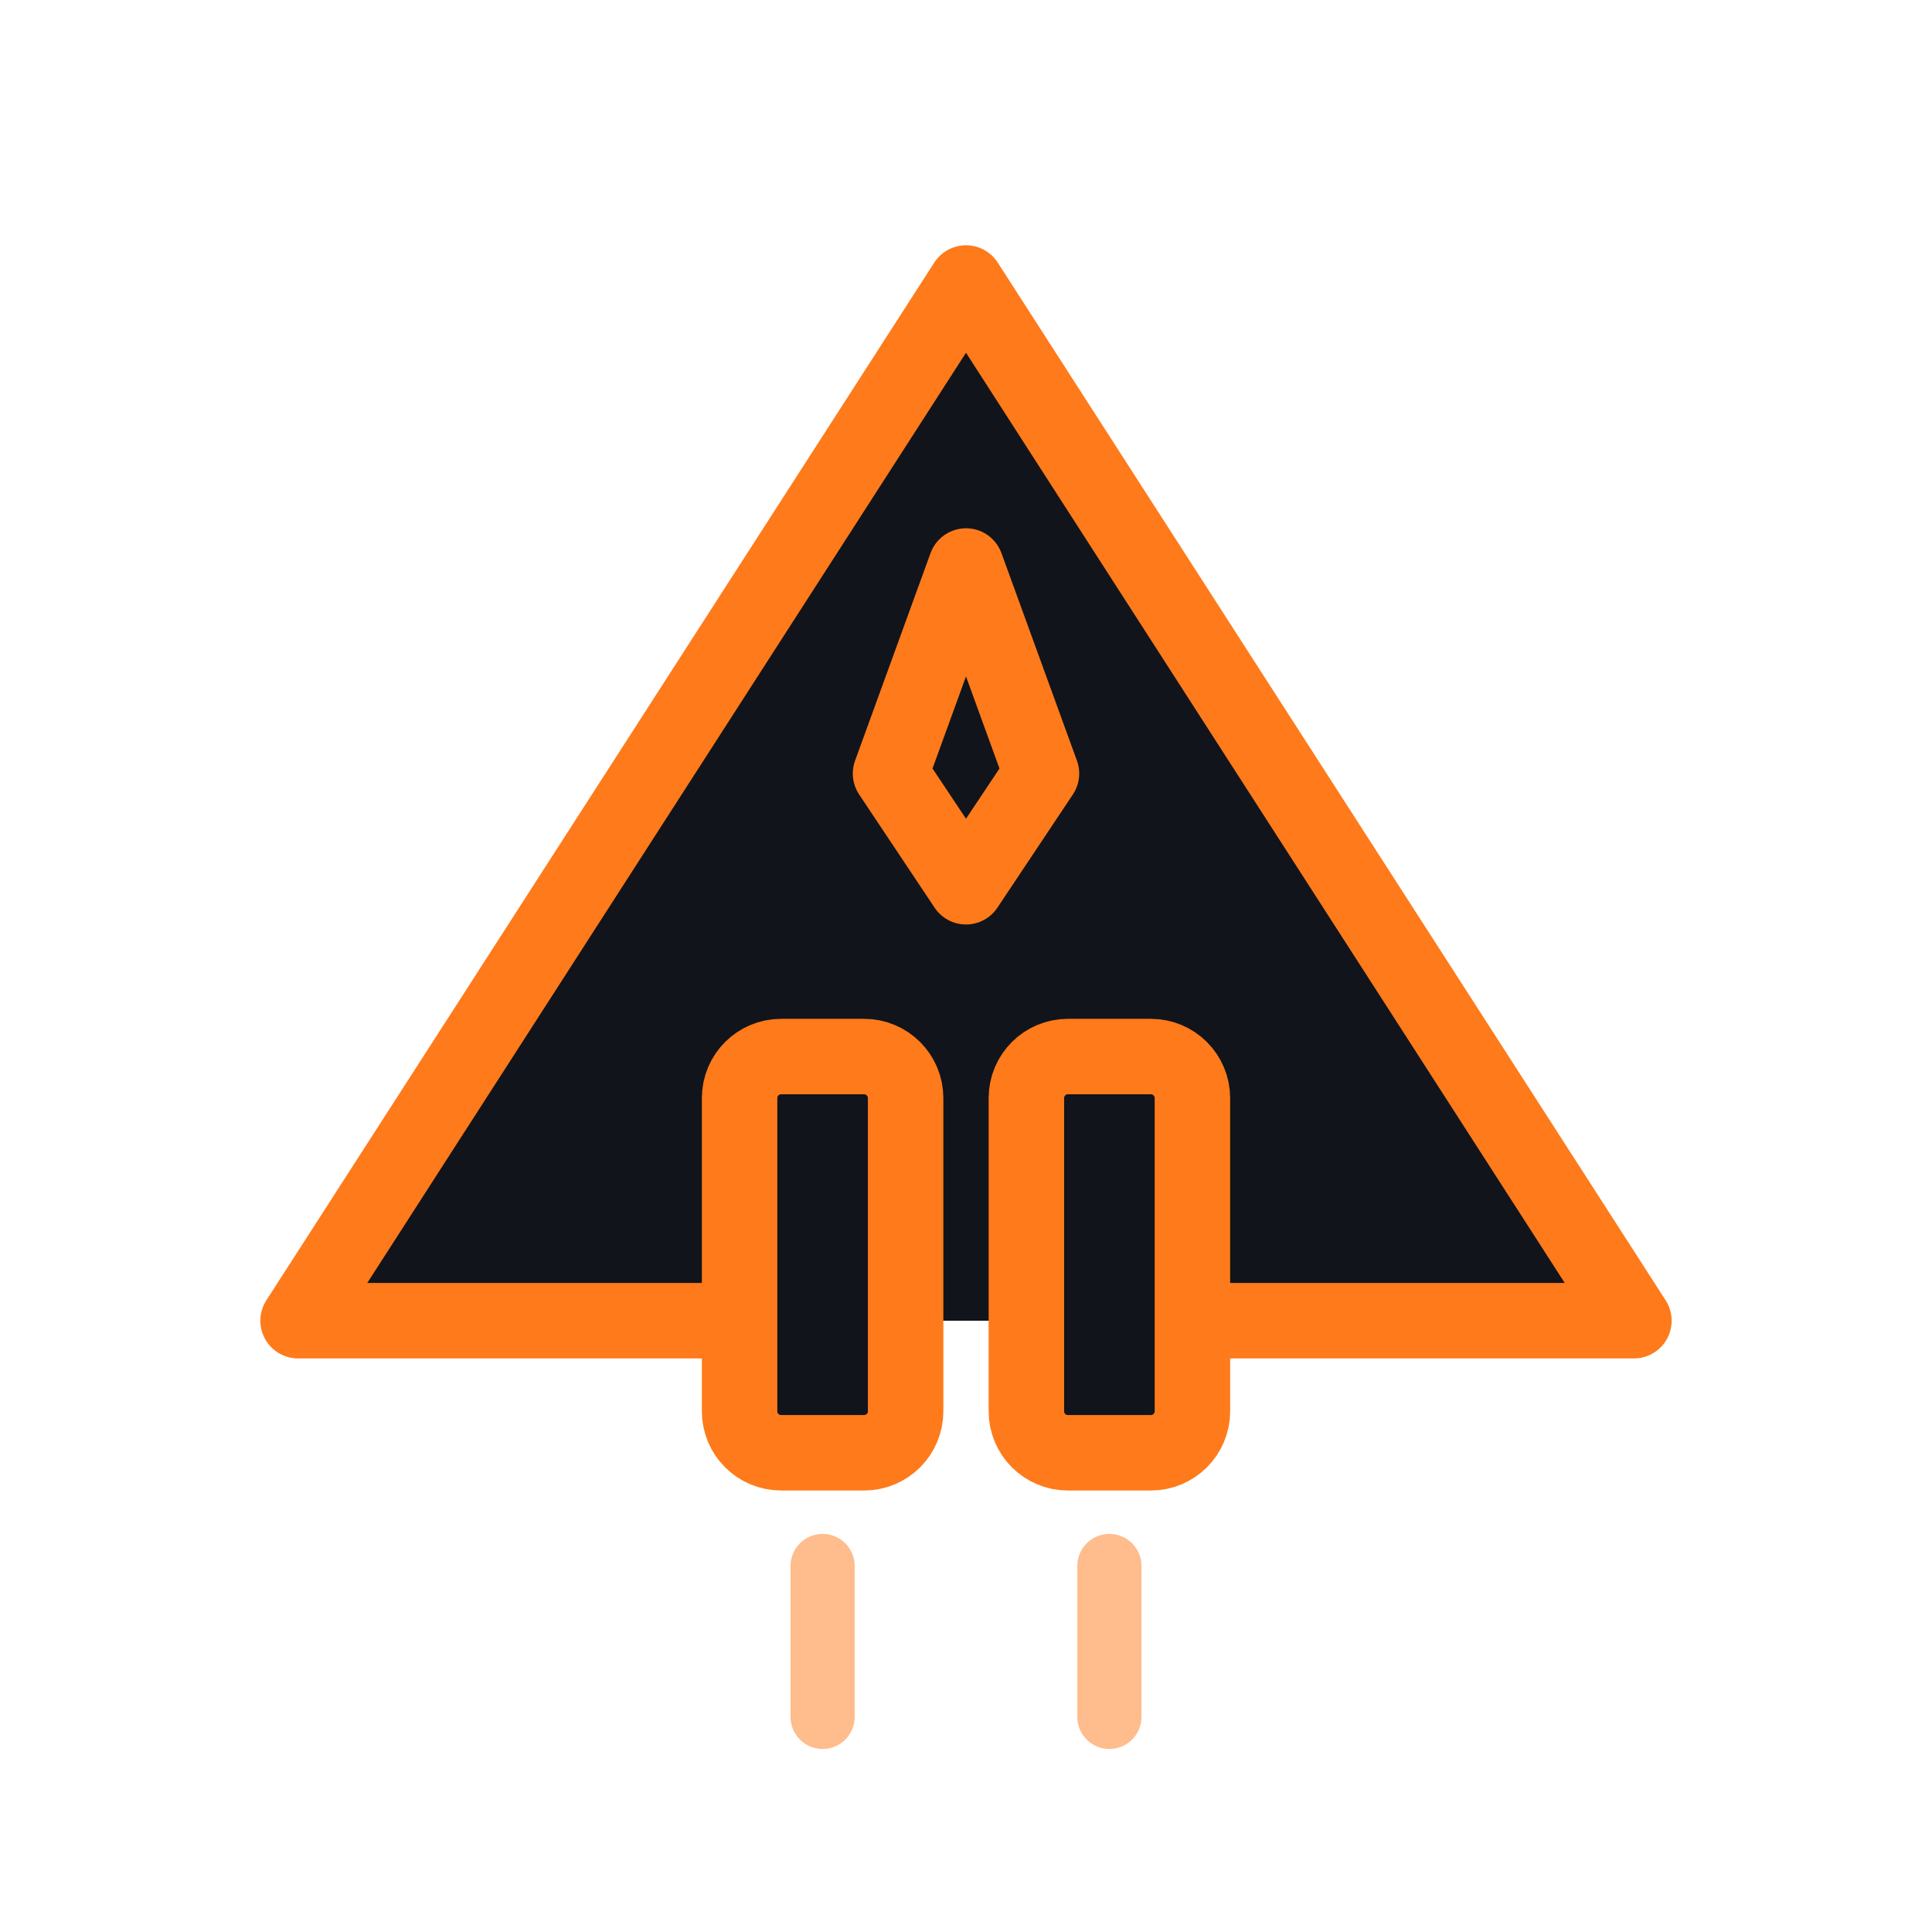
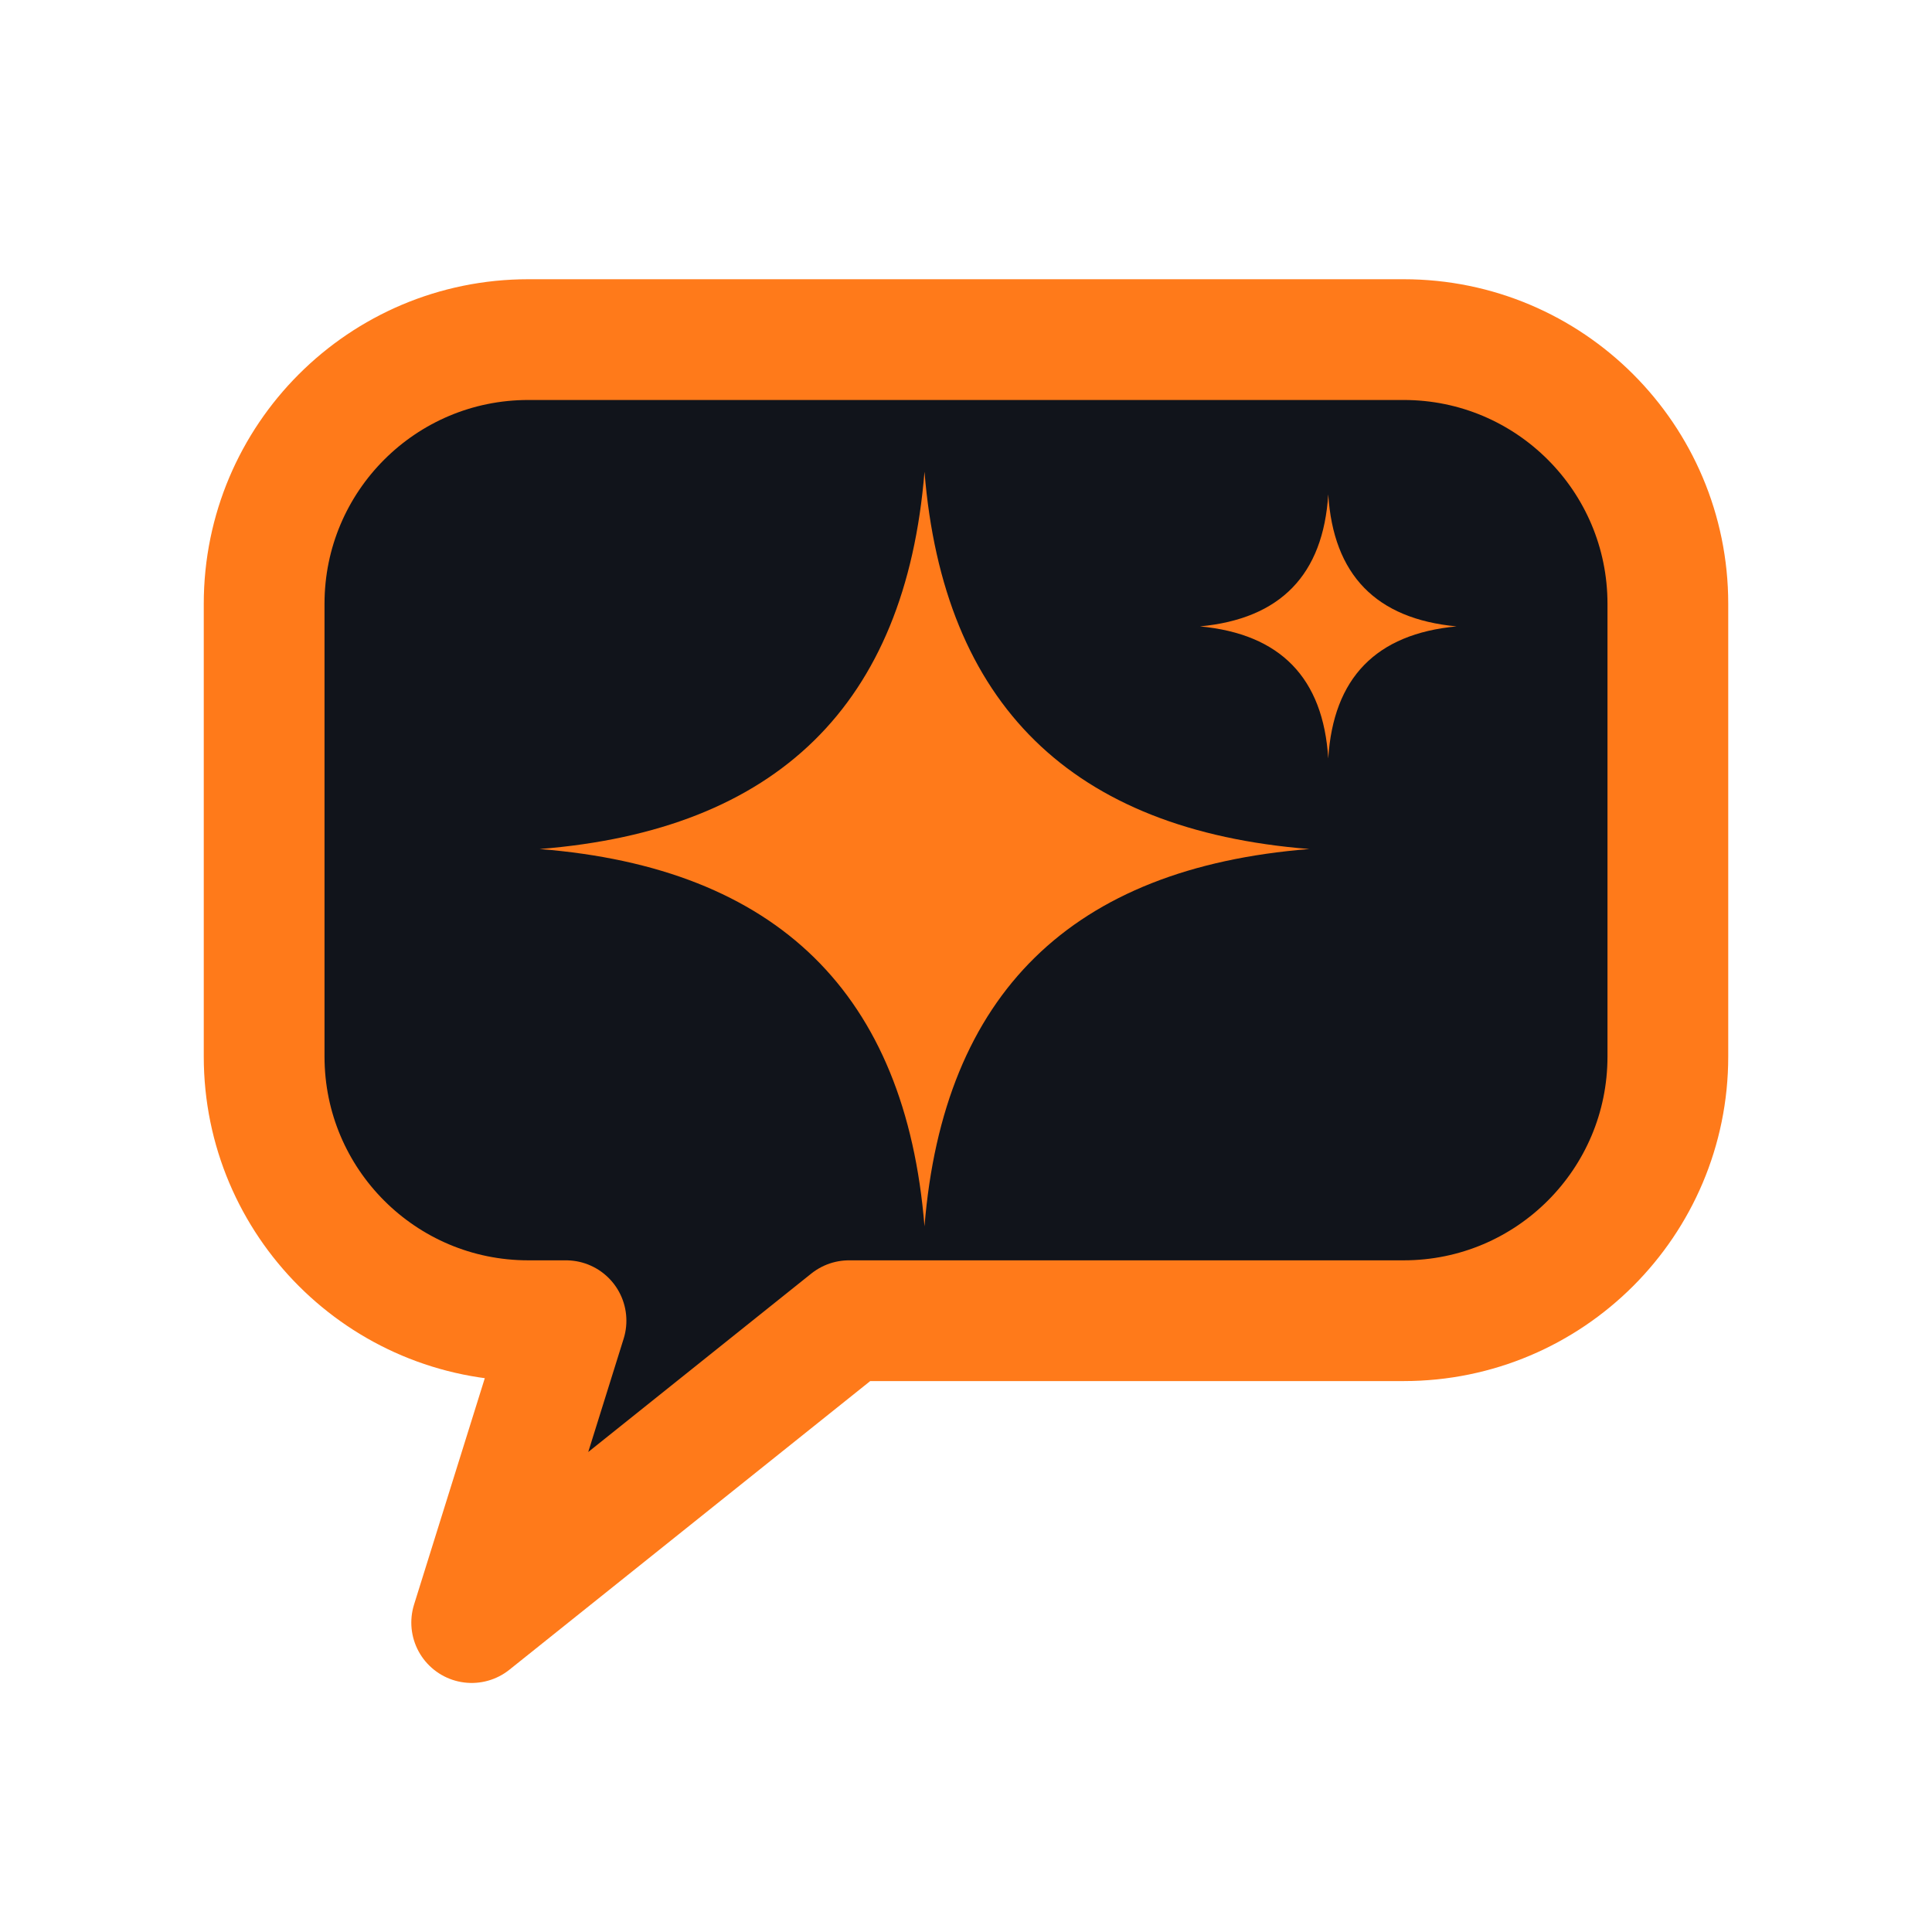
<svg xmlns="http://www.w3.org/2000/svg" viewBox="0 0 1024 1024">
-   <path d="M512 150 L866 700 L158 700 Z" fill="#11141b" />
-   <g fill="none" stroke="#ff7a1a" stroke-width="40" stroke-linejoin="round" stroke-linecap="round">
-     <path d="M512 150 L866 700 L640 700 M384 700 L158 700 L512 150" />
-     <rect x="392" y="560" width="88" height="210" rx="22" fill="#11141b" />
-     <rect x="544" y="560" width="88" height="210" rx="22" fill="#11141b" />
-     <path d="M512 300 L552 410 L512 470 L472 410 Z" />
-   </g>
-   <g fill="none" stroke="#ff7a1a" stroke-width="34" stroke-linecap="round" opacity="0.5">
-     <path d="M436 830 L436 910" />
-     <path d="M588 830 L588 910" />
+   <path d="M280 180 H744 A140 140 0 0 1 884 320 V560 A140 140 0 0 1 744 700 H450 L250 860 L300 700 H280 A140 140 0 0 1 140 560 V320 A140 140 0 0 1 280 180 Z" fill="#11141b" stroke="#ff7a1a" stroke-width="64" stroke-linejoin="round" />
+   <g fill="#ff7a1a">
+     <path d="M490 250 Q505 435 694 450 Q505 465 490 650 Q475 465 286 450 Q475 435 490 250 Z" />
+     <path d="M704 262 Q708 326 772 332 Q708 338 704 402 Q700 338 636 332 Q700 326 704 262 Z" />
  </g>
</svg>
